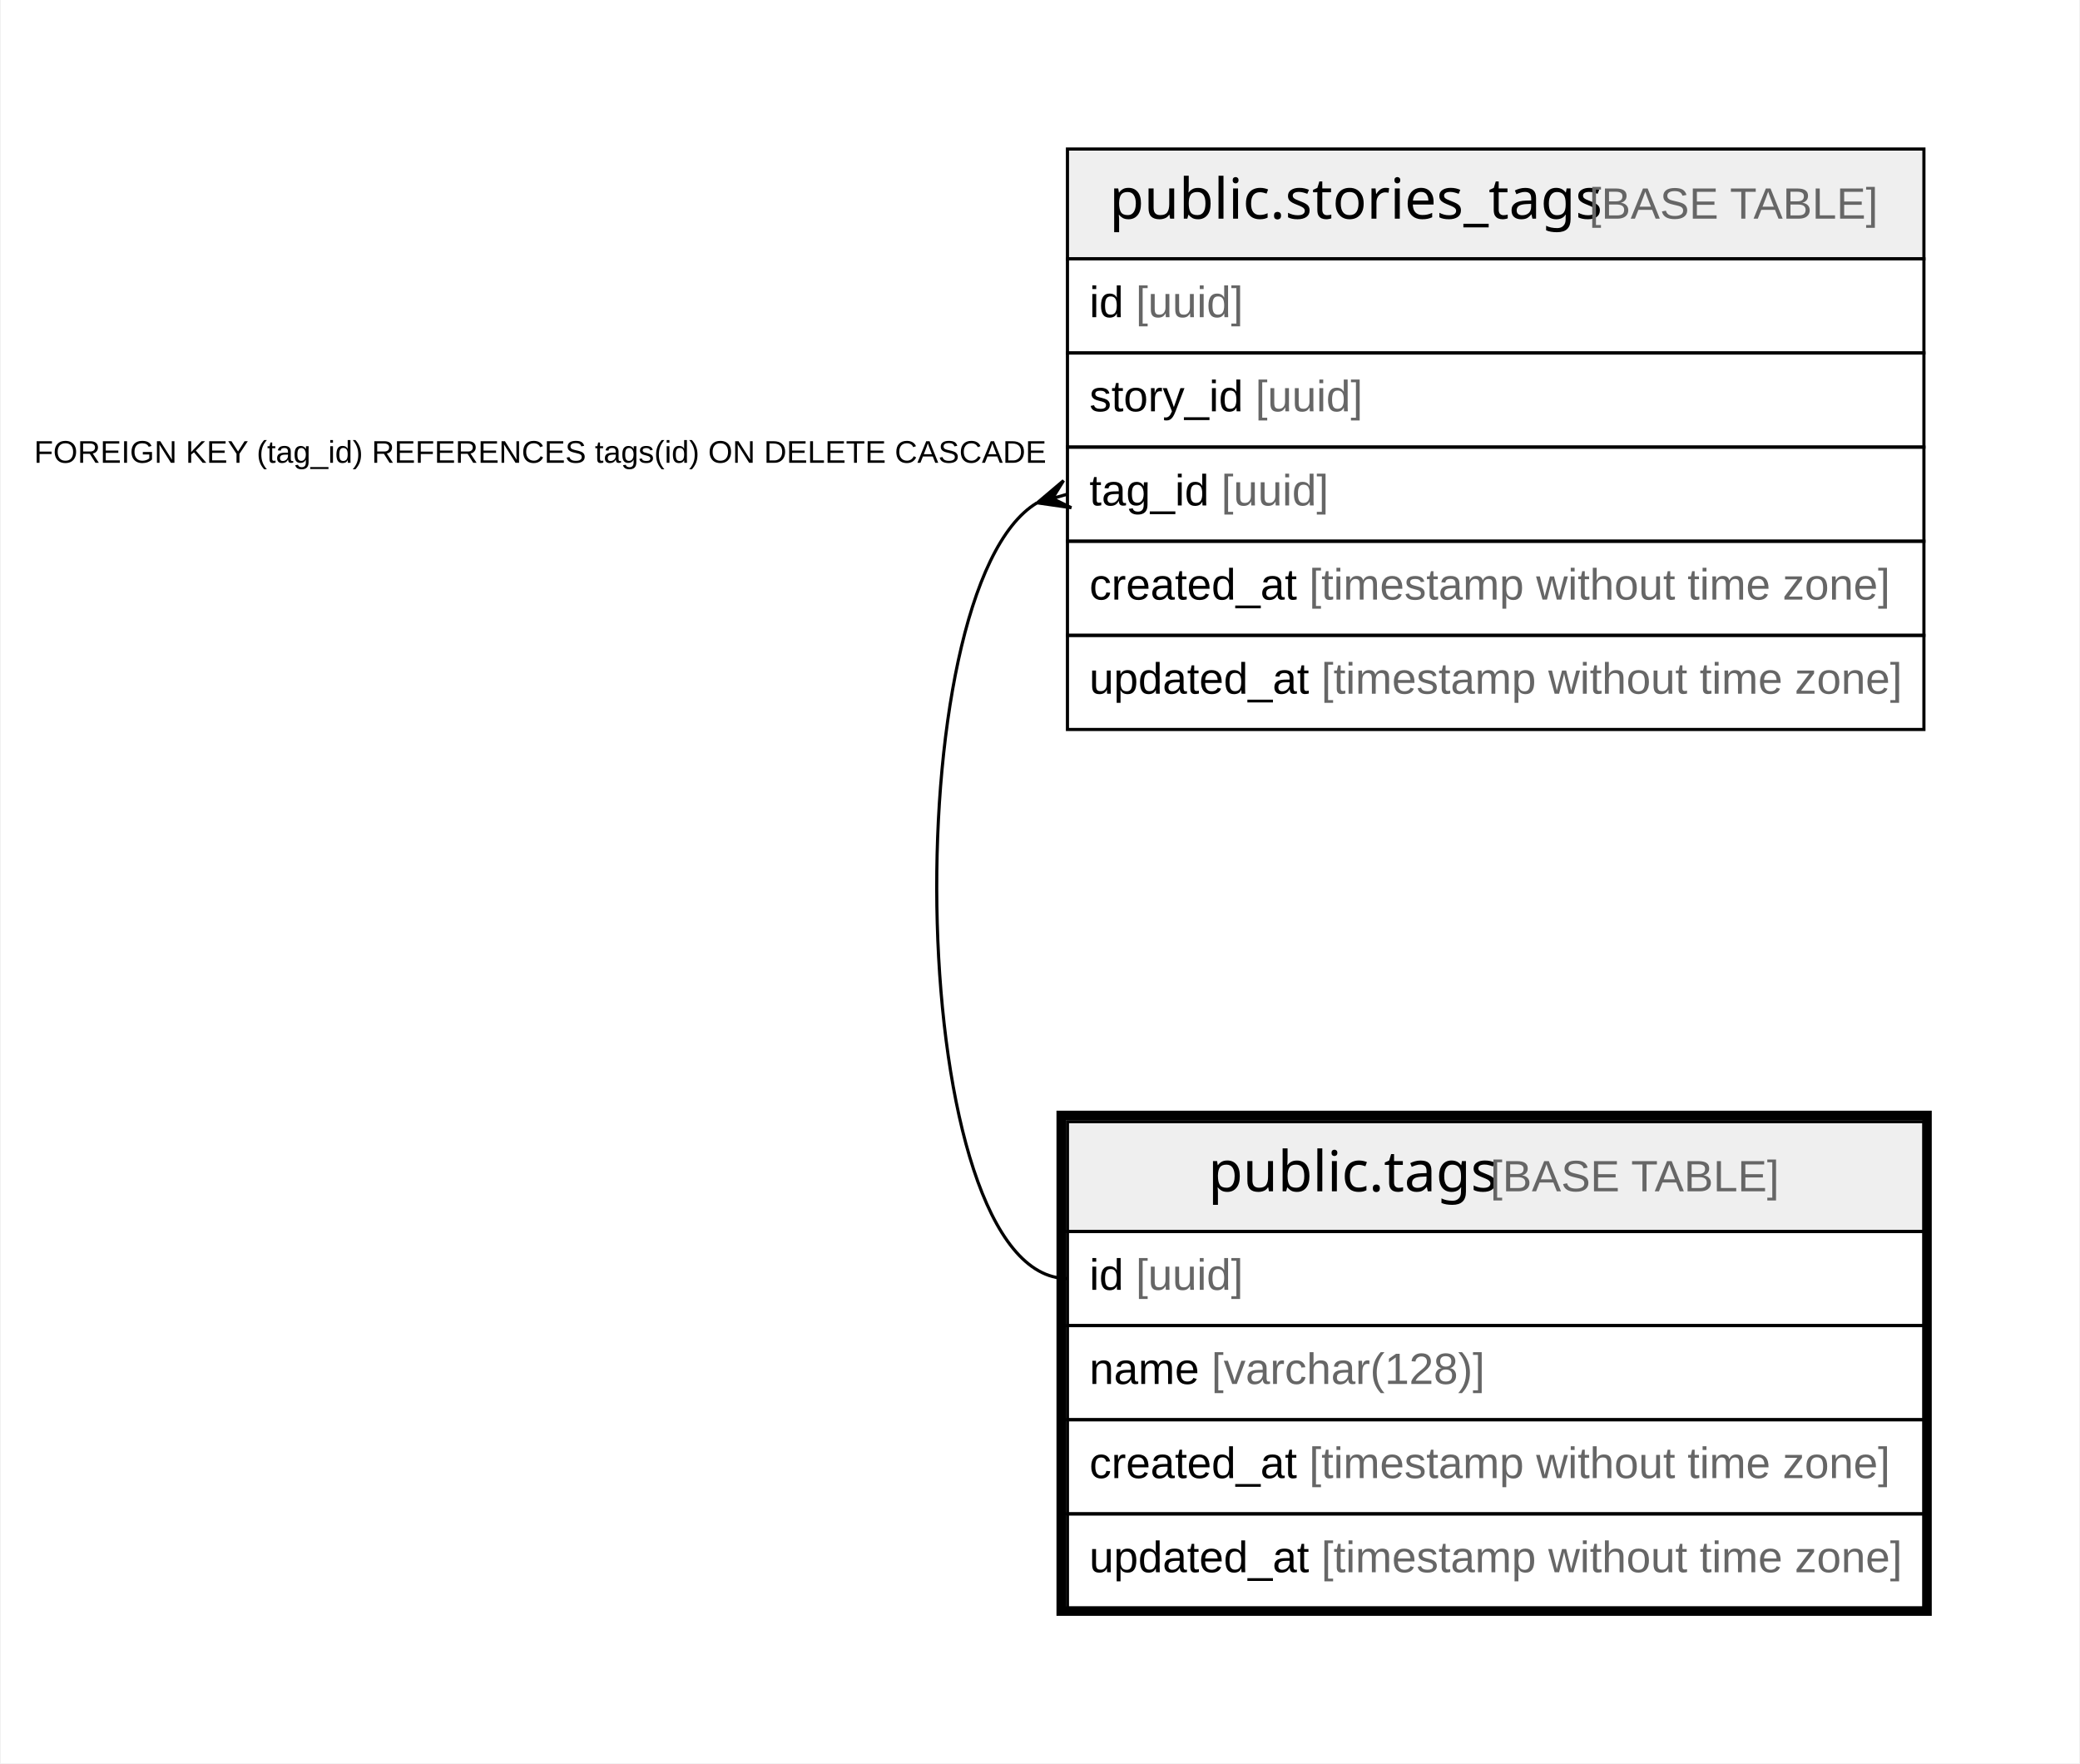
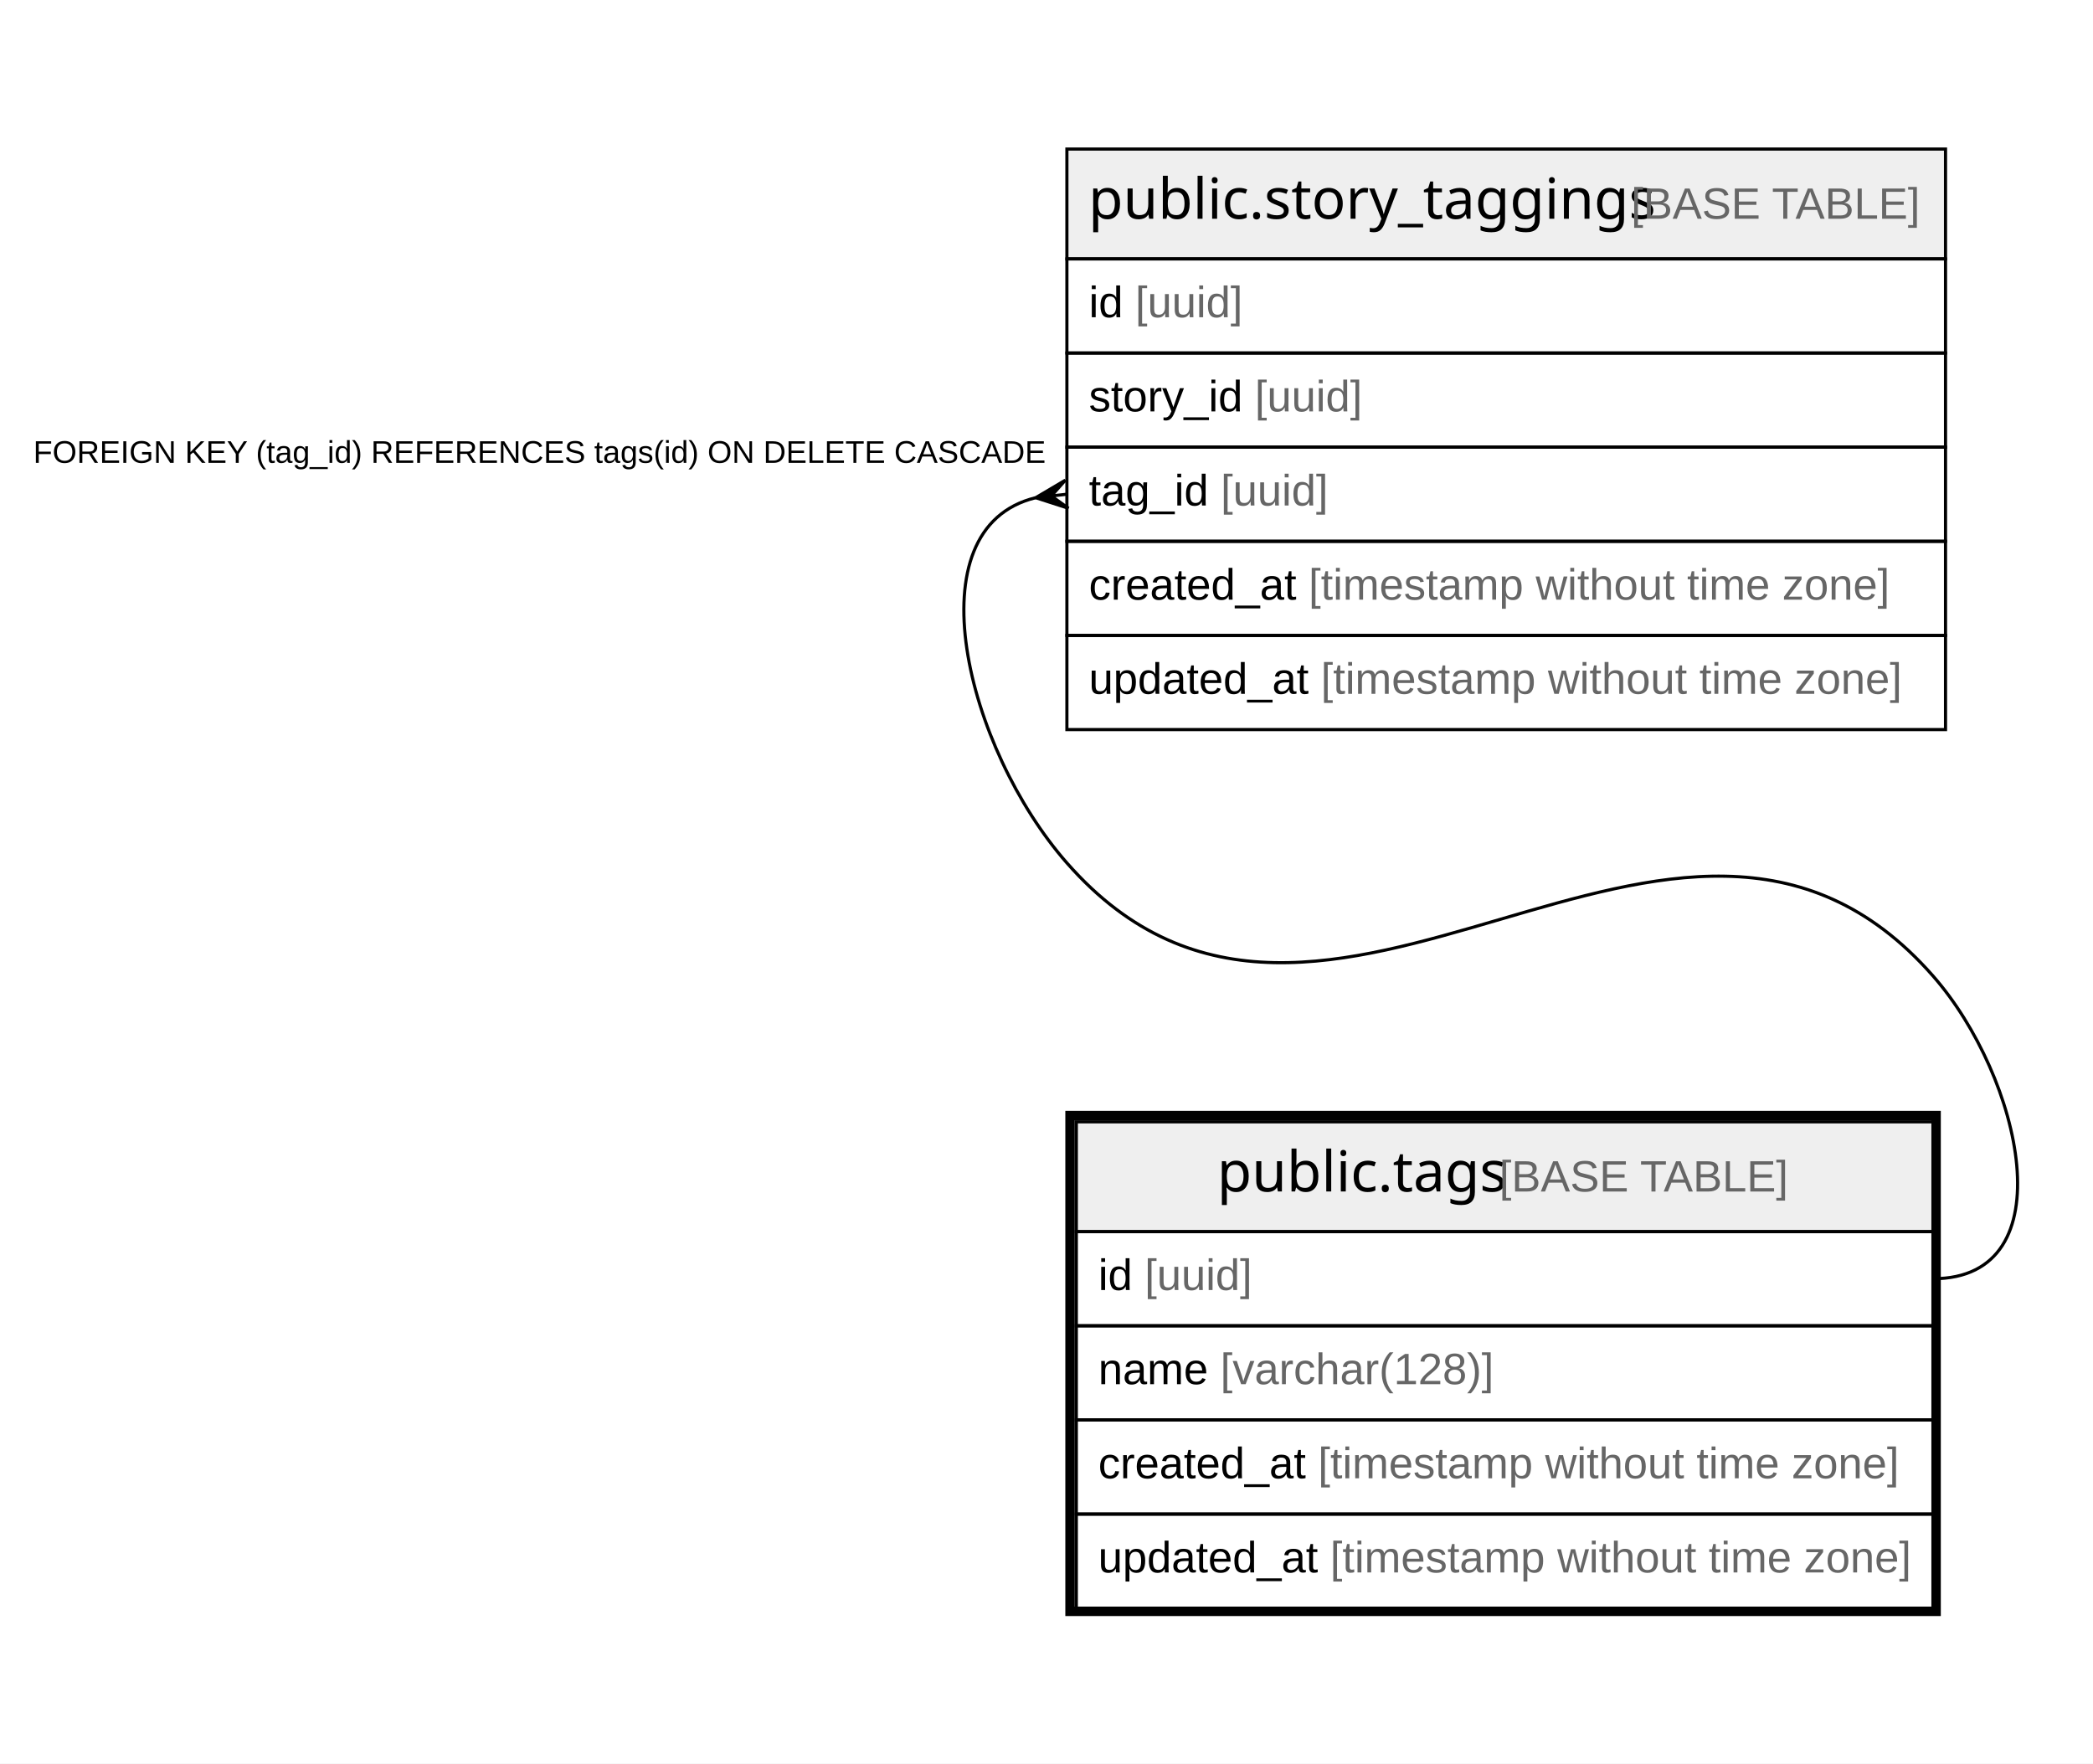
- <svg xmlns="http://www.w3.org/2000/svg" width="663pt" height="562pt" viewBox="0.00 0.00 662.50 562.00">
+ <svg xmlns="http://www.w3.org/2000/svg" width="667pt" height="562pt" viewBox="0.00 0.00 667.00 562.00">
  <g id="graph0" class="graph" transform="scale(1 1) rotate(0) translate(4 558)">
-     <polygon fill="#ffffff" stroke="transparent" points="-4,4 -4,-558 658.5,-558 658.5,4 -4,4" />
+     <polygon fill="#ffffff" stroke="transparent" points="-4,4 -4,-558 663,-558 663,4 -4,4" />
    <g id="node1" class="node">
-       <polygon fill="#efefef" stroke="transparent" points="336,-165.5 336,-200.5 609,-200.5 609,-165.5 336,-165.5" />
-       <polygon fill="none" stroke="#000000" points="336,-165.5 336,-200.5 609,-200.5 609,-165.5 336,-165.5" />
-       <text text-anchor="start" x="380.861" y="-178.3" font-family="Arial Bold" font-size="18.00" fill="#000000">public.tags</text>
-       <text text-anchor="start" x="466.885" y="-178.3" font-family="Arial" font-size="14.00" fill="#000000"> </text>
-       <text text-anchor="start" x="470.776" y="-178.3" font-family="Arial" font-size="14.00" fill="#666666">[BASE TABLE]</text>
-       <polygon fill="none" stroke="#000000" points="336,-135.5 336,-165.5 609,-165.5 609,-135.5 336,-135.5" />
-       <text text-anchor="start" x="343" y="-146.9" font-family="Arial" font-size="14.00" fill="#000000">id </text>
-       <text text-anchor="start" x="357.78" y="-146.9" font-family="Arial" font-size="14.00" fill="#666666">[uuid]</text>
-       <polygon fill="none" stroke="#000000" points="336,-105.5 336,-135.5 609,-135.5 609,-105.5 336,-105.5" />
-       <text text-anchor="start" x="343" y="-116.9" font-family="Arial" font-size="14.00" fill="#000000">name </text>
-       <text text-anchor="start" x="381.899" y="-116.9" font-family="Arial" font-size="14.00" fill="#666666">[varchar(128)]</text>
-       <polygon fill="none" stroke="#000000" points="336,-75.5 336,-105.5 609,-105.5 609,-75.5 336,-75.5" />
-       <text text-anchor="start" x="343" y="-86.9" font-family="Arial" font-size="14.00" fill="#000000">created_at </text>
-       <text text-anchor="start" x="413.028" y="-86.9" font-family="Arial" font-size="14.00" fill="#666666">[timestamp without time zone]</text>
-       <polygon fill="none" stroke="#000000" points="336,-45.5 336,-75.5 609,-75.5 609,-45.5 336,-45.5" />
-       <text text-anchor="start" x="342.964" y="-56.9" font-family="Arial" font-size="14.00" fill="#000000">updated_at </text>
-       <text text-anchor="start" x="416.896" y="-56.9" font-family="Arial" font-size="14.00" fill="#666666">[timestamp without time zone]</text>
-       <polygon fill="none" stroke="#000000" stroke-width="3" points="334,-44.5 334,-202.5 610,-202.5 610,-44.5 334,-44.5" />
+       <polygon fill="#efefef" stroke="transparent" points="339,-165.5 339,-200.5 612,-200.5 612,-165.5 339,-165.5" />
+       <polygon fill="none" stroke="#000000" points="339,-165.5 339,-200.5 612,-200.5 612,-165.5 339,-165.5" />
+       <text text-anchor="start" x="383.861" y="-178.3" font-family="Arial Bold" font-size="18.00" fill="#000000">public.tags</text>
+       <text text-anchor="start" x="469.885" y="-178.3" font-family="Arial" font-size="14.00" fill="#000000"> </text>
+       <text text-anchor="start" x="473.776" y="-178.3" font-family="Arial" font-size="14.00" fill="#666666">[BASE TABLE]</text>
+       <polygon fill="none" stroke="#000000" points="339,-135.5 339,-165.5 612,-165.5 612,-135.5 339,-135.5" />
+       <text text-anchor="start" x="346" y="-146.9" font-family="Arial" font-size="14.00" fill="#000000">id </text>
+       <text text-anchor="start" x="360.78" y="-146.9" font-family="Arial" font-size="14.00" fill="#666666">[uuid]</text>
+       <polygon fill="none" stroke="#000000" points="339,-105.5 339,-135.5 612,-135.5 612,-105.5 339,-105.5" />
+       <text text-anchor="start" x="346" y="-116.9" font-family="Arial" font-size="14.00" fill="#000000">name </text>
+       <text text-anchor="start" x="384.899" y="-116.9" font-family="Arial" font-size="14.00" fill="#666666">[varchar(128)]</text>
+       <polygon fill="none" stroke="#000000" points="339,-75.5 339,-105.5 612,-105.5 612,-75.5 339,-75.5" />
+       <text text-anchor="start" x="346" y="-86.9" font-family="Arial" font-size="14.00" fill="#000000">created_at </text>
+       <text text-anchor="start" x="416.028" y="-86.9" font-family="Arial" font-size="14.00" fill="#666666">[timestamp without time zone]</text>
+       <polygon fill="none" stroke="#000000" points="339,-45.5 339,-75.5 612,-75.5 612,-45.5 339,-45.5" />
+       <text text-anchor="start" x="345.964" y="-56.9" font-family="Arial" font-size="14.00" fill="#000000">updated_at </text>
+       <text text-anchor="start" x="419.896" y="-56.9" font-family="Arial" font-size="14.00" fill="#666666">[timestamp without time zone]</text>
+       <polygon fill="none" stroke="#000000" stroke-width="3" points="337,-44.5 337,-202.5 613,-202.5 613,-44.5 337,-44.5" />
    </g>
    <g id="node2" class="node">
-       <polygon fill="#efefef" stroke="transparent" points="336,-475.5 336,-510.5 609,-510.5 609,-475.5 336,-475.5" />
-       <polygon fill="none" stroke="#000000" points="336,-475.5 336,-510.5 609,-510.5 609,-475.5 336,-475.5" />
-       <text text-anchor="start" x="349.358" y="-488.3" font-family="Arial Bold" font-size="18.00" fill="#000000">public.stories_tags</text>
-       <text text-anchor="start" x="498.389" y="-488.3" font-family="Arial" font-size="14.00" fill="#000000"> </text>
-       <text text-anchor="start" x="502.279" y="-488.3" font-family="Arial" font-size="14.00" fill="#666666">[BASE TABLE]</text>
-       <polygon fill="none" stroke="#000000" points="336,-445.5 336,-475.5 609,-475.5 609,-445.5 336,-445.5" />
+       <polygon fill="#efefef" stroke="transparent" points="336,-475.5 336,-510.5 616,-510.5 616,-475.5 336,-475.5" />
+       <polygon fill="none" stroke="#000000" points="336,-475.5 336,-510.5 616,-510.5 616,-475.5 336,-475.5" />
+       <text text-anchor="start" x="342.851" y="-488.3" font-family="Arial Bold" font-size="18.00" fill="#000000">public.story_taggings</text>
+       <text text-anchor="start" x="511.895" y="-488.3" font-family="Arial" font-size="14.00" fill="#000000"> </text>
+       <text text-anchor="start" x="515.785" y="-488.3" font-family="Arial" font-size="14.00" fill="#666666">[BASE TABLE]</text>
+       <polygon fill="none" stroke="#000000" points="336,-445.5 336,-475.5 616,-475.5 616,-445.5 336,-445.5" />
      <text text-anchor="start" x="343" y="-456.9" font-family="Arial" font-size="14.00" fill="#000000">id </text>
      <text text-anchor="start" x="357.78" y="-456.9" font-family="Arial" font-size="14.00" fill="#666666">[uuid]</text>
-       <polygon fill="none" stroke="#000000" points="336,-415.5 336,-445.5 609,-445.5 609,-415.5 336,-415.5" />
+       <polygon fill="none" stroke="#000000" points="336,-415.5 336,-445.5 616,-445.5 616,-415.5 336,-415.5" />
      <text text-anchor="start" x="343" y="-426.9" font-family="Arial" font-size="14.00" fill="#000000">story_id </text>
      <text text-anchor="start" x="395.896" y="-426.9" font-family="Arial" font-size="14.00" fill="#666666">[uuid]</text>
-       <polygon fill="none" stroke="#000000" points="336,-385.5 336,-415.5 609,-415.5 609,-385.5 336,-385.5" />
+       <polygon fill="none" stroke="#000000" points="336,-385.5 336,-415.5 616,-415.5 616,-385.5 336,-385.5" />
      <text text-anchor="start" x="343" y="-396.9" font-family="Arial" font-size="14.00" fill="#000000">tag_id </text>
      <text text-anchor="start" x="385.018" y="-396.9" font-family="Arial" font-size="14.00" fill="#666666">[uuid]</text>
-       <polygon fill="none" stroke="#000000" points="336,-355.5 336,-385.5 609,-385.5 609,-355.5 336,-355.5" />
+       <polygon fill="none" stroke="#000000" points="336,-355.5 336,-385.5 616,-385.5 616,-355.5 336,-355.5" />
      <text text-anchor="start" x="343" y="-366.9" font-family="Arial" font-size="14.00" fill="#000000">created_at </text>
      <text text-anchor="start" x="413.028" y="-366.9" font-family="Arial" font-size="14.00" fill="#666666">[timestamp without time zone]</text>
-       <polygon fill="none" stroke="#000000" points="336,-325.5 336,-355.5 609,-355.5 609,-325.5 336,-325.5" />
-       <text text-anchor="start" x="342.964" y="-336.9" font-family="Arial" font-size="14.00" fill="#000000">updated_at </text>
-       <text text-anchor="start" x="416.896" y="-336.9" font-family="Arial" font-size="14.00" fill="#666666">[timestamp without time zone]</text>
+       <polygon fill="none" stroke="#000000" points="336,-325.5 336,-355.5 616,-355.5 616,-325.5 336,-325.5" />
+       <text text-anchor="start" x="343" y="-336.9" font-family="Arial" font-size="14.00" fill="#000000">updated_at </text>
+       <text text-anchor="start" x="416.933" y="-336.9" font-family="Arial" font-size="14.00" fill="#666666">[timestamp without time zone]</text>
    </g>
    <g id="edge1" class="edge">
-       <path fill="none" stroke="#000000" d="M326.234,-397.692C280.661,-370.227 283.917,-150.5 336,-150.5" />
-       <polygon fill="#000000" stroke="#000000" points="326.389,-397.737 334.757,-404.825 331.195,-399.118 336,-400.5 336,-400.5 336,-400.5 331.195,-399.118 337.243,-396.175 326.389,-397.737 326.389,-397.737" />
+       <path fill="none" stroke="#000000" d="M326.004,-399.38C286.359,-389.688 303.967,-319.483 336,-283 417.62,-190.042 530.38,-339.958 612,-247 640.298,-214.771 654.889,-150.5 612,-150.5" />
+       <polygon fill="#000000" stroke="#000000" points="326.062,-399.387 335.499,-404.972 331.031,-399.943 336,-400.5 336,-400.5 336,-400.5 331.031,-399.943 336.501,-396.028 326.062,-399.387 326.062,-399.387" />
      <text text-anchor="start" x="6.604" y="-410.5" font-family="Arial" font-size="10.00" fill="#000000">FOREIGN KEY (tag_id) REFERENCES tags(id) ON DELETE CASCADE</text>
    </g>
  </g>
</svg>
